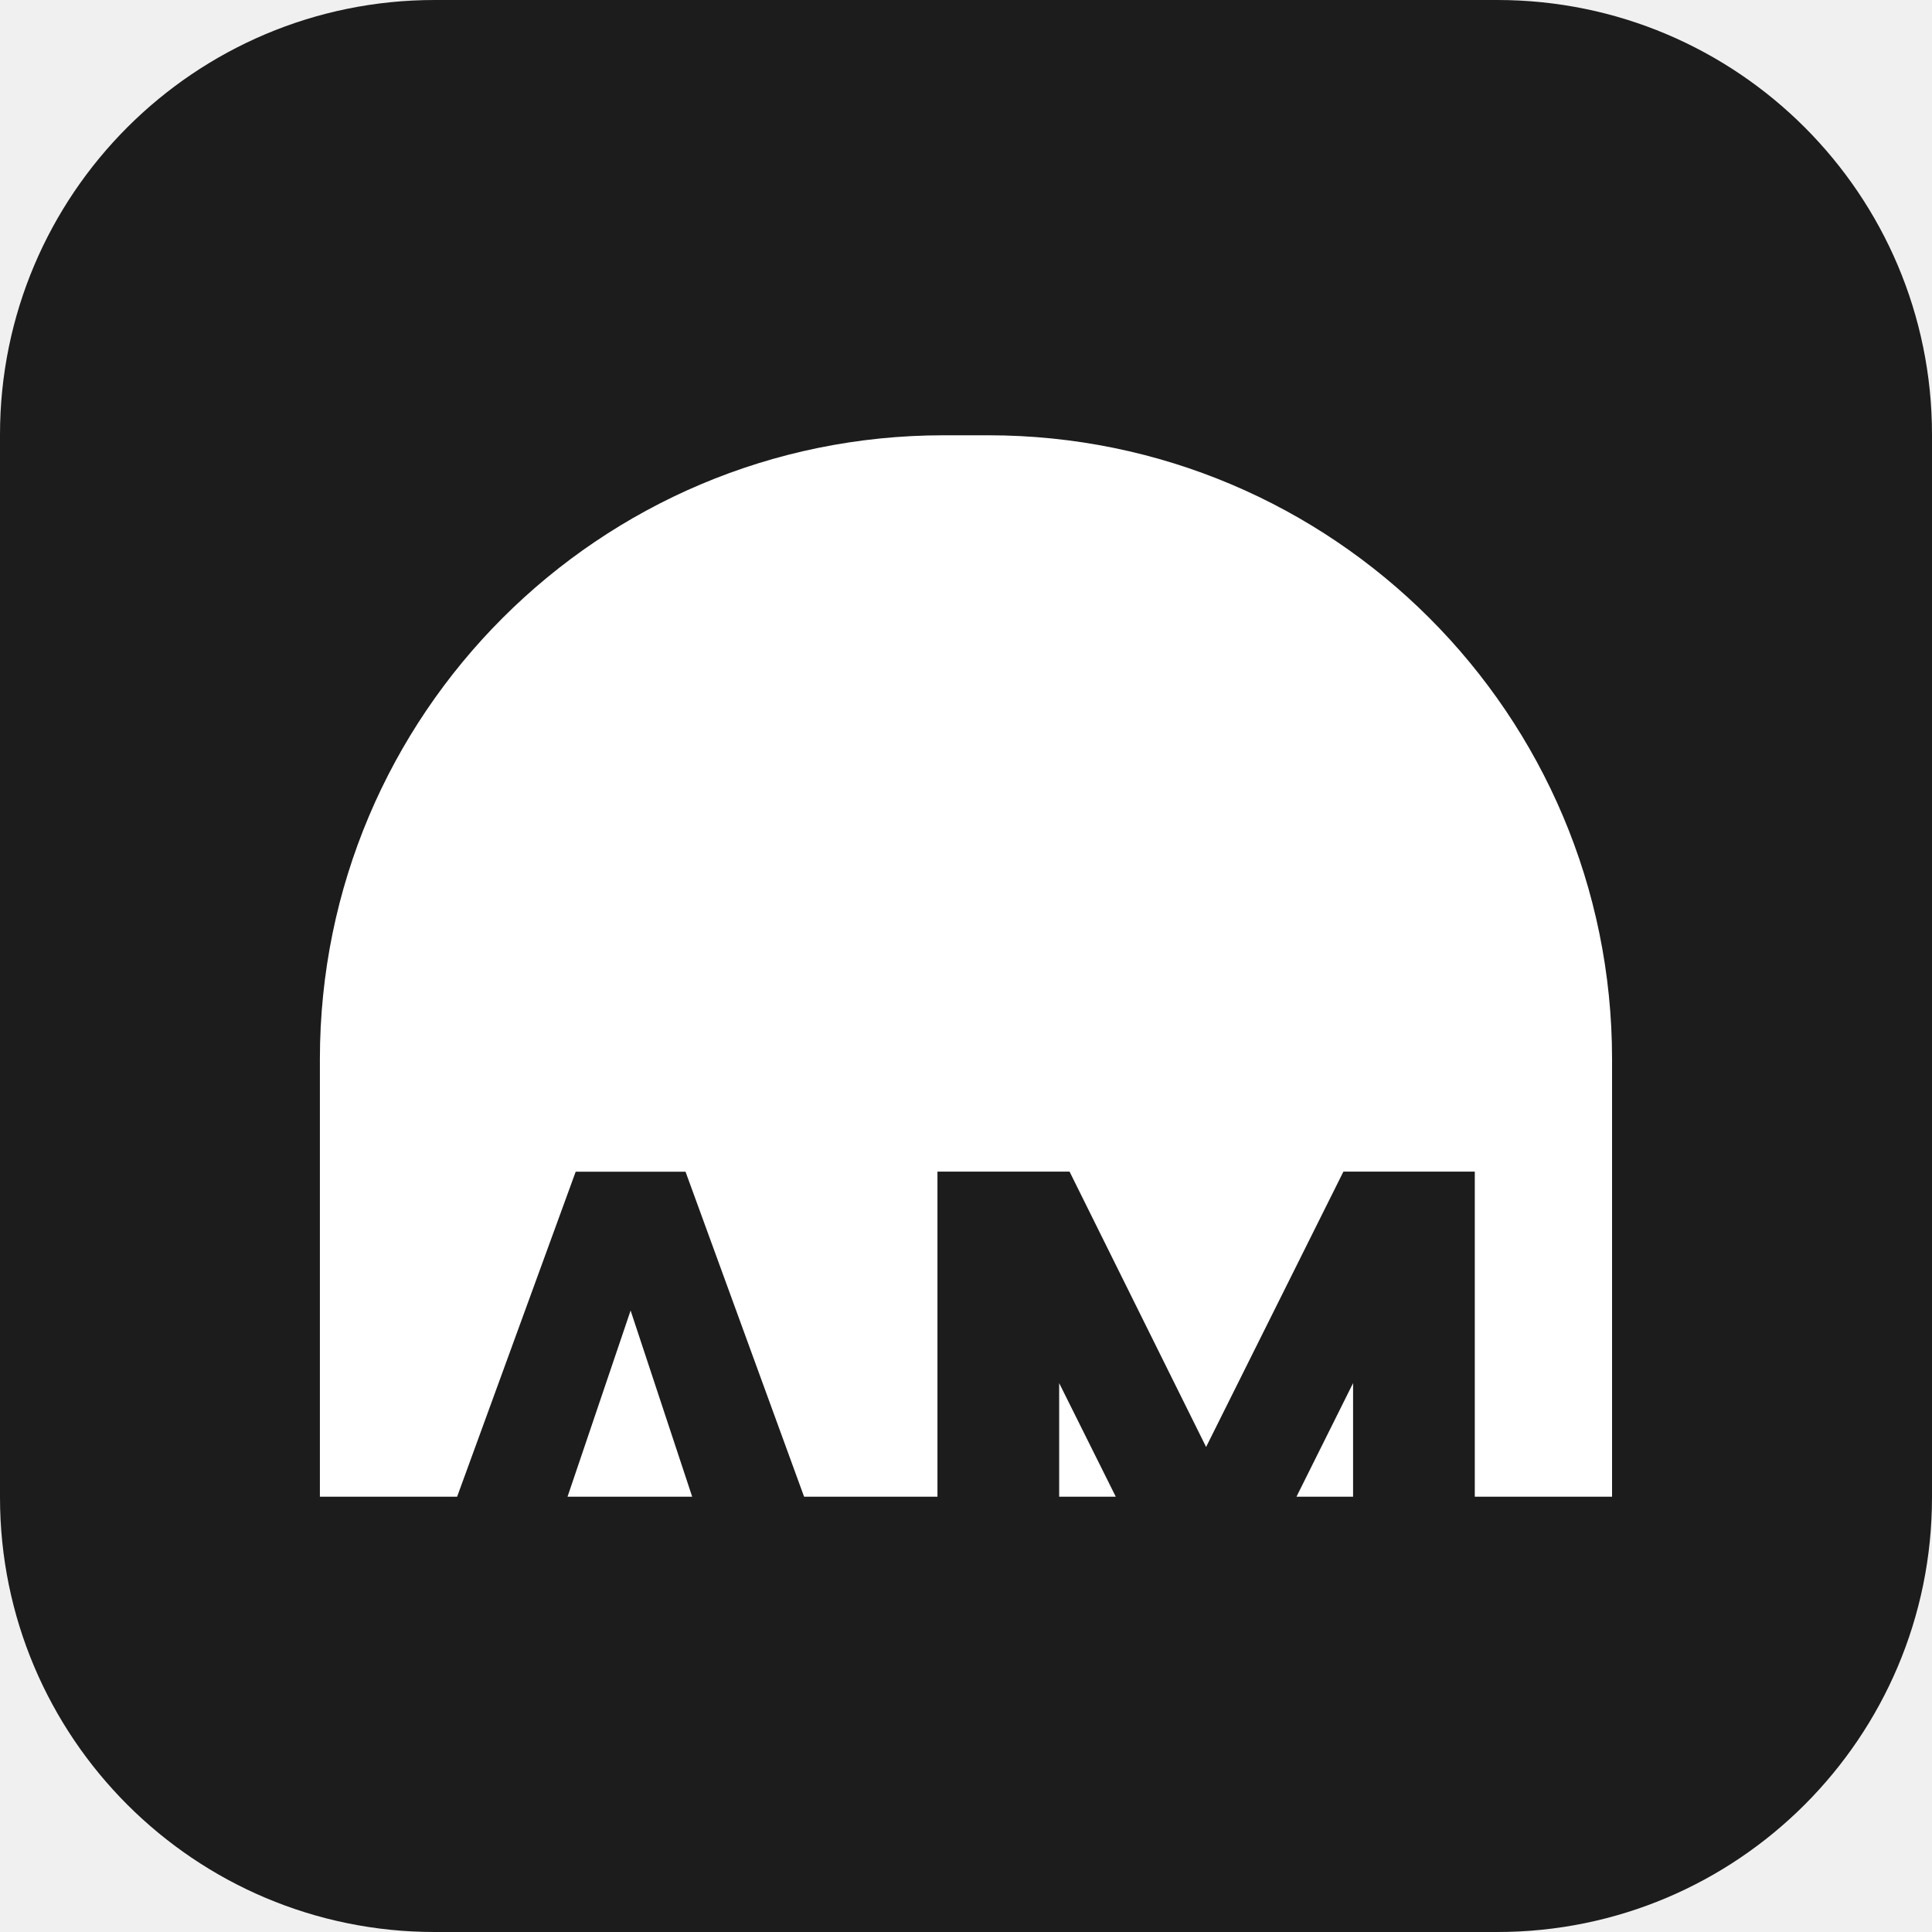
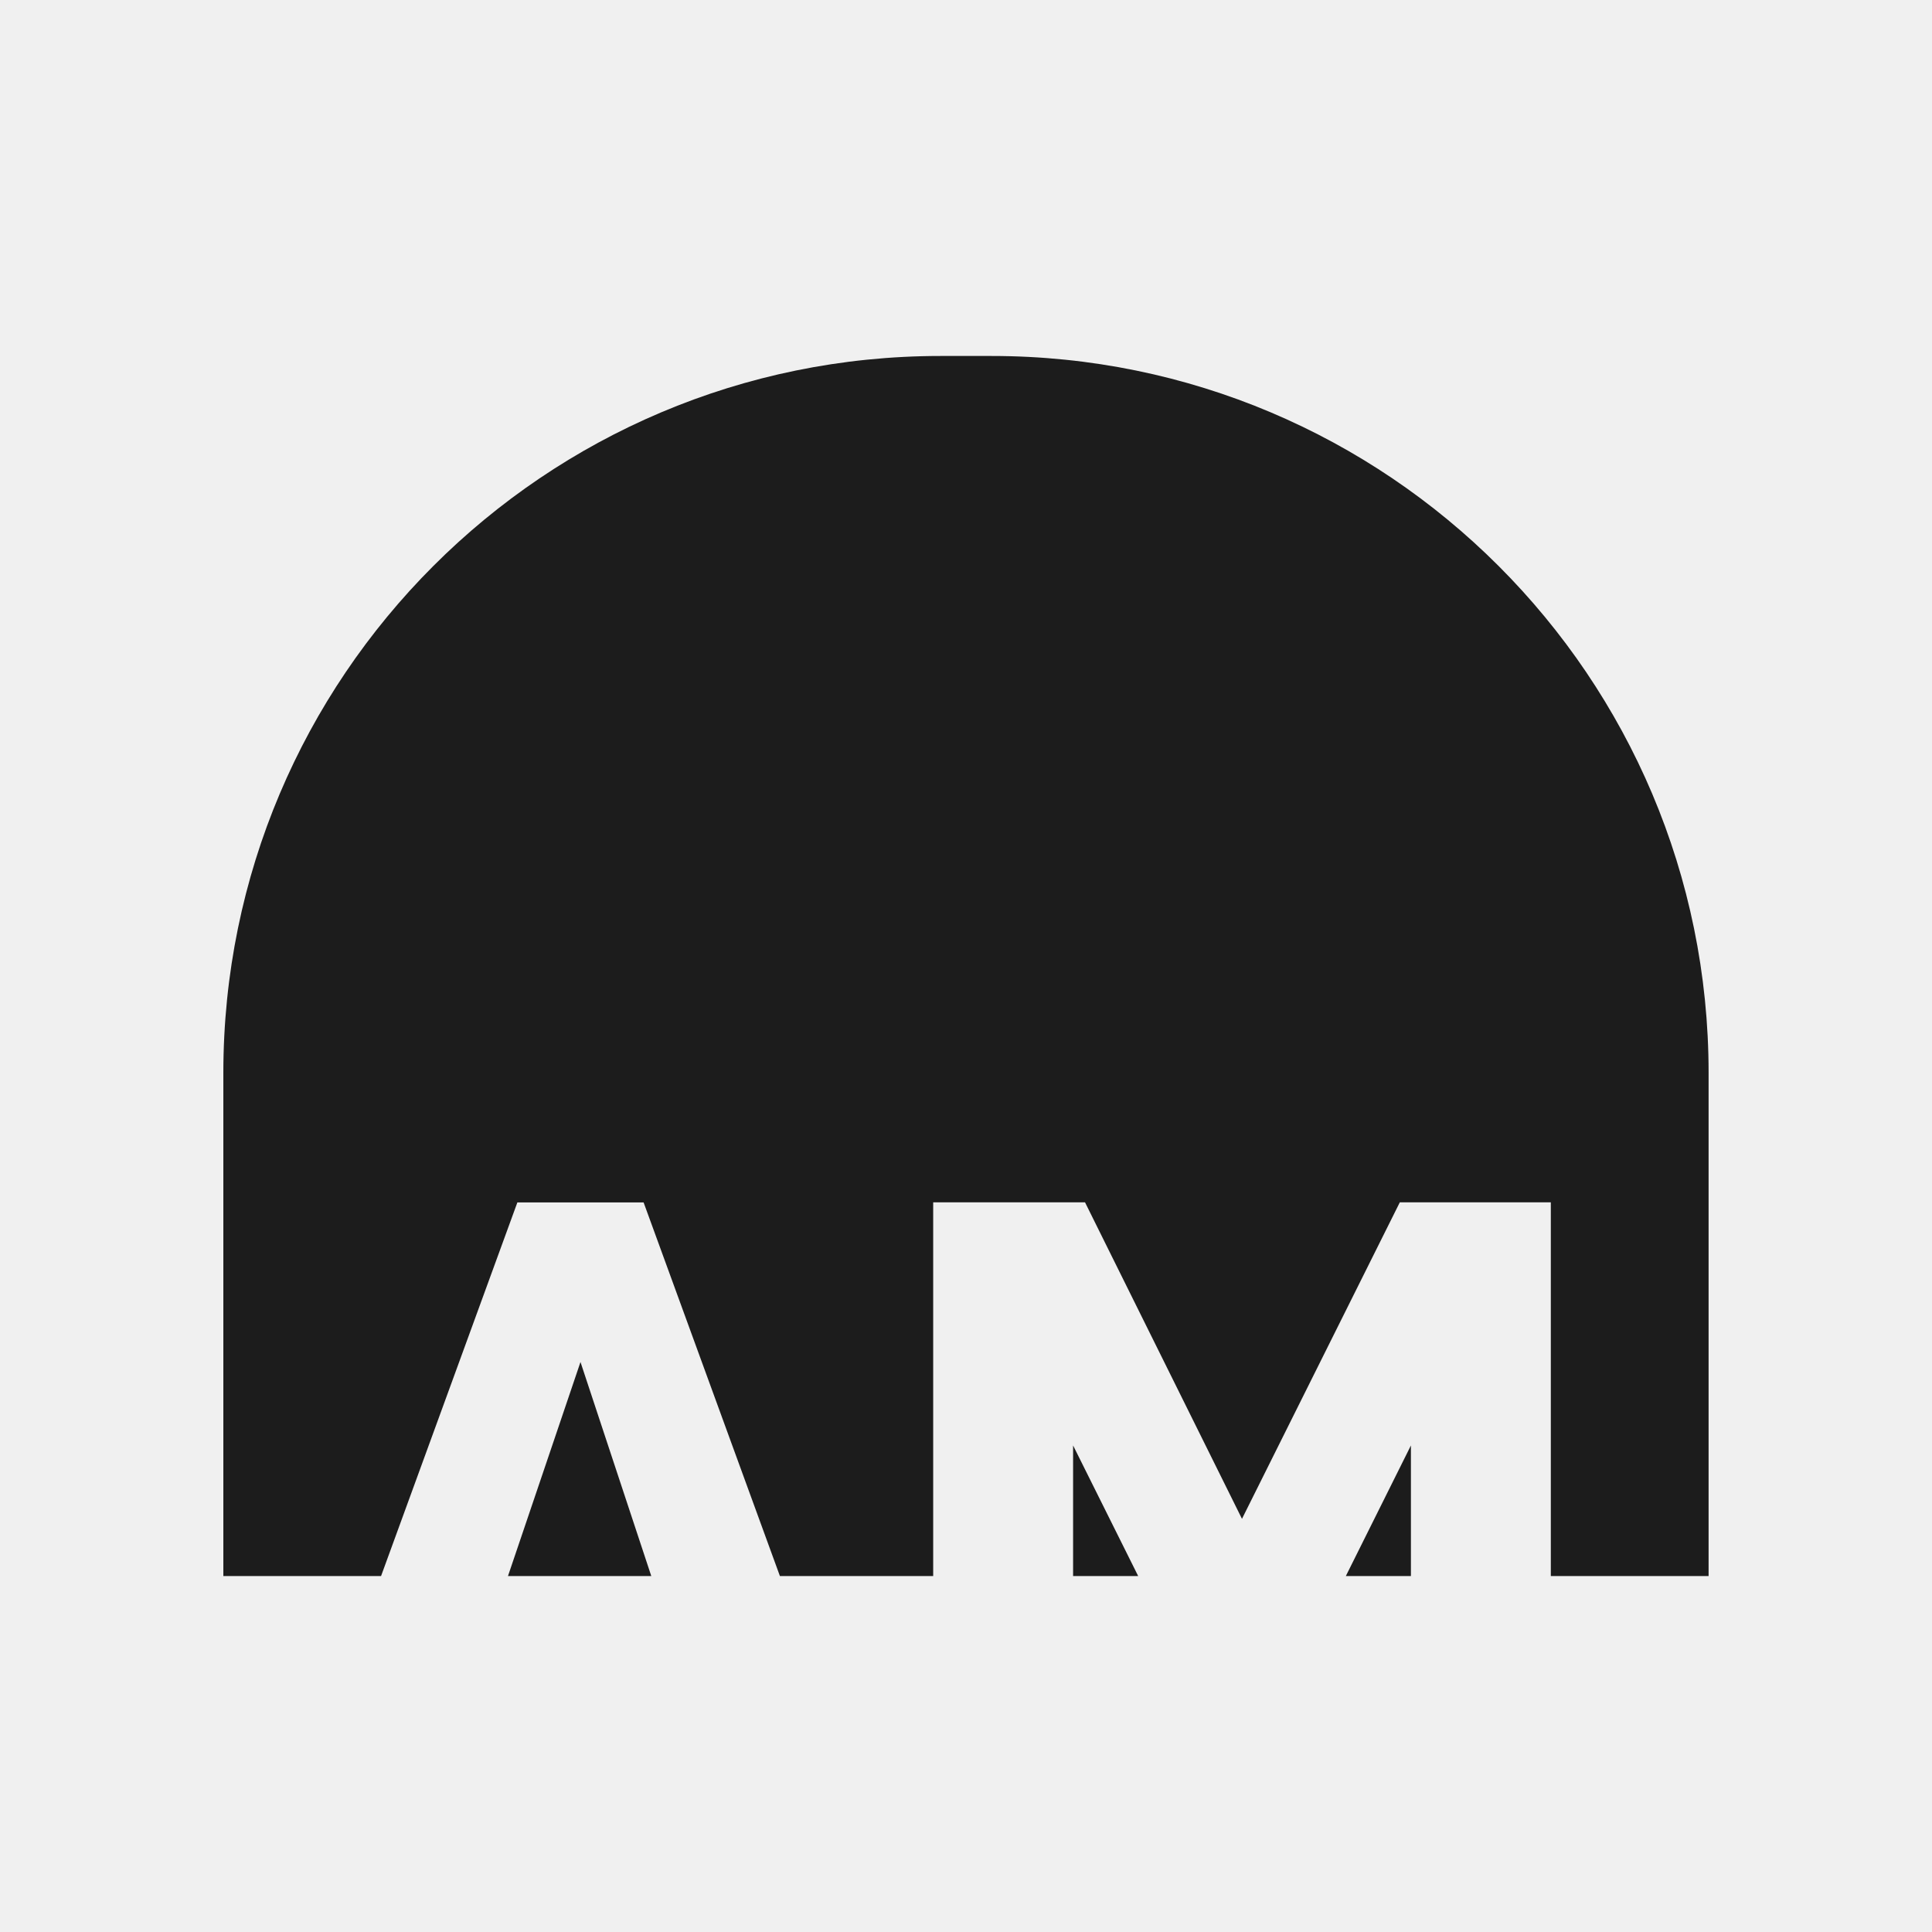
- <svg xmlns="http://www.w3.org/2000/svg" viewBox="0 0 400 400">
-   <rect width="400" height="400" rx="90" fill="#1c1c1c" />
-   <polygon fill="#fff" points="117.5 309.88 139.93 309.88 143.31 309.88 130.56 271.33 117.5 309.88" />
-   <polygon fill="#fff" points="219.29 286.36 219.29 309.88 222.47 309.88 231.01 309.88 219.29 286.36" />
-   <polygon fill="#fff" points="280.14 309.88 280.14 286.36 268.42 309.88 280.14 309.88" />
-   <path fill="#fff" d="M204.62,90.12h-9.24c-71.33,0-129.15,57.82-129.15,129.15v90.61h28.41l24.55-67.29h22.74l24.55,67.29h27.61v-67.31h27.35l28.27,57.01,28.43-57.01h27.2v67.31h28.42v-90.61c0-71.33-57.82-129.15-129.15-129.15Z" />
+ <svg xmlns="http://www.w3.org/2000/svg" viewBox="26 26 348 348">
+   <polygon fill="#1c1c1c" points="117.5 309.88 139.93 309.88 143.31 309.88 130.56 271.33 117.5 309.88" />
+   <polygon fill="#1c1c1c" points="219.29 286.36 219.29 309.88 222.47 309.88 231.01 309.88 219.29 286.36" />
+   <polygon fill="#1c1c1c" points="280.14 309.88 280.14 286.36 268.42 309.88 280.14 309.88" />
+   <path fill="#1c1c1c" d="M204.62,90.12h-9.24c-71.33,0-129.15,57.82-129.15,129.15v90.61h28.41l24.55-67.29h22.74l24.55,67.29h27.61v-67.31h27.35l28.27,57.01,28.43-57.01h27.2v67.31h28.42v-90.61c0-71.33-57.82-129.15-129.15-129.15Z" />
</svg>
